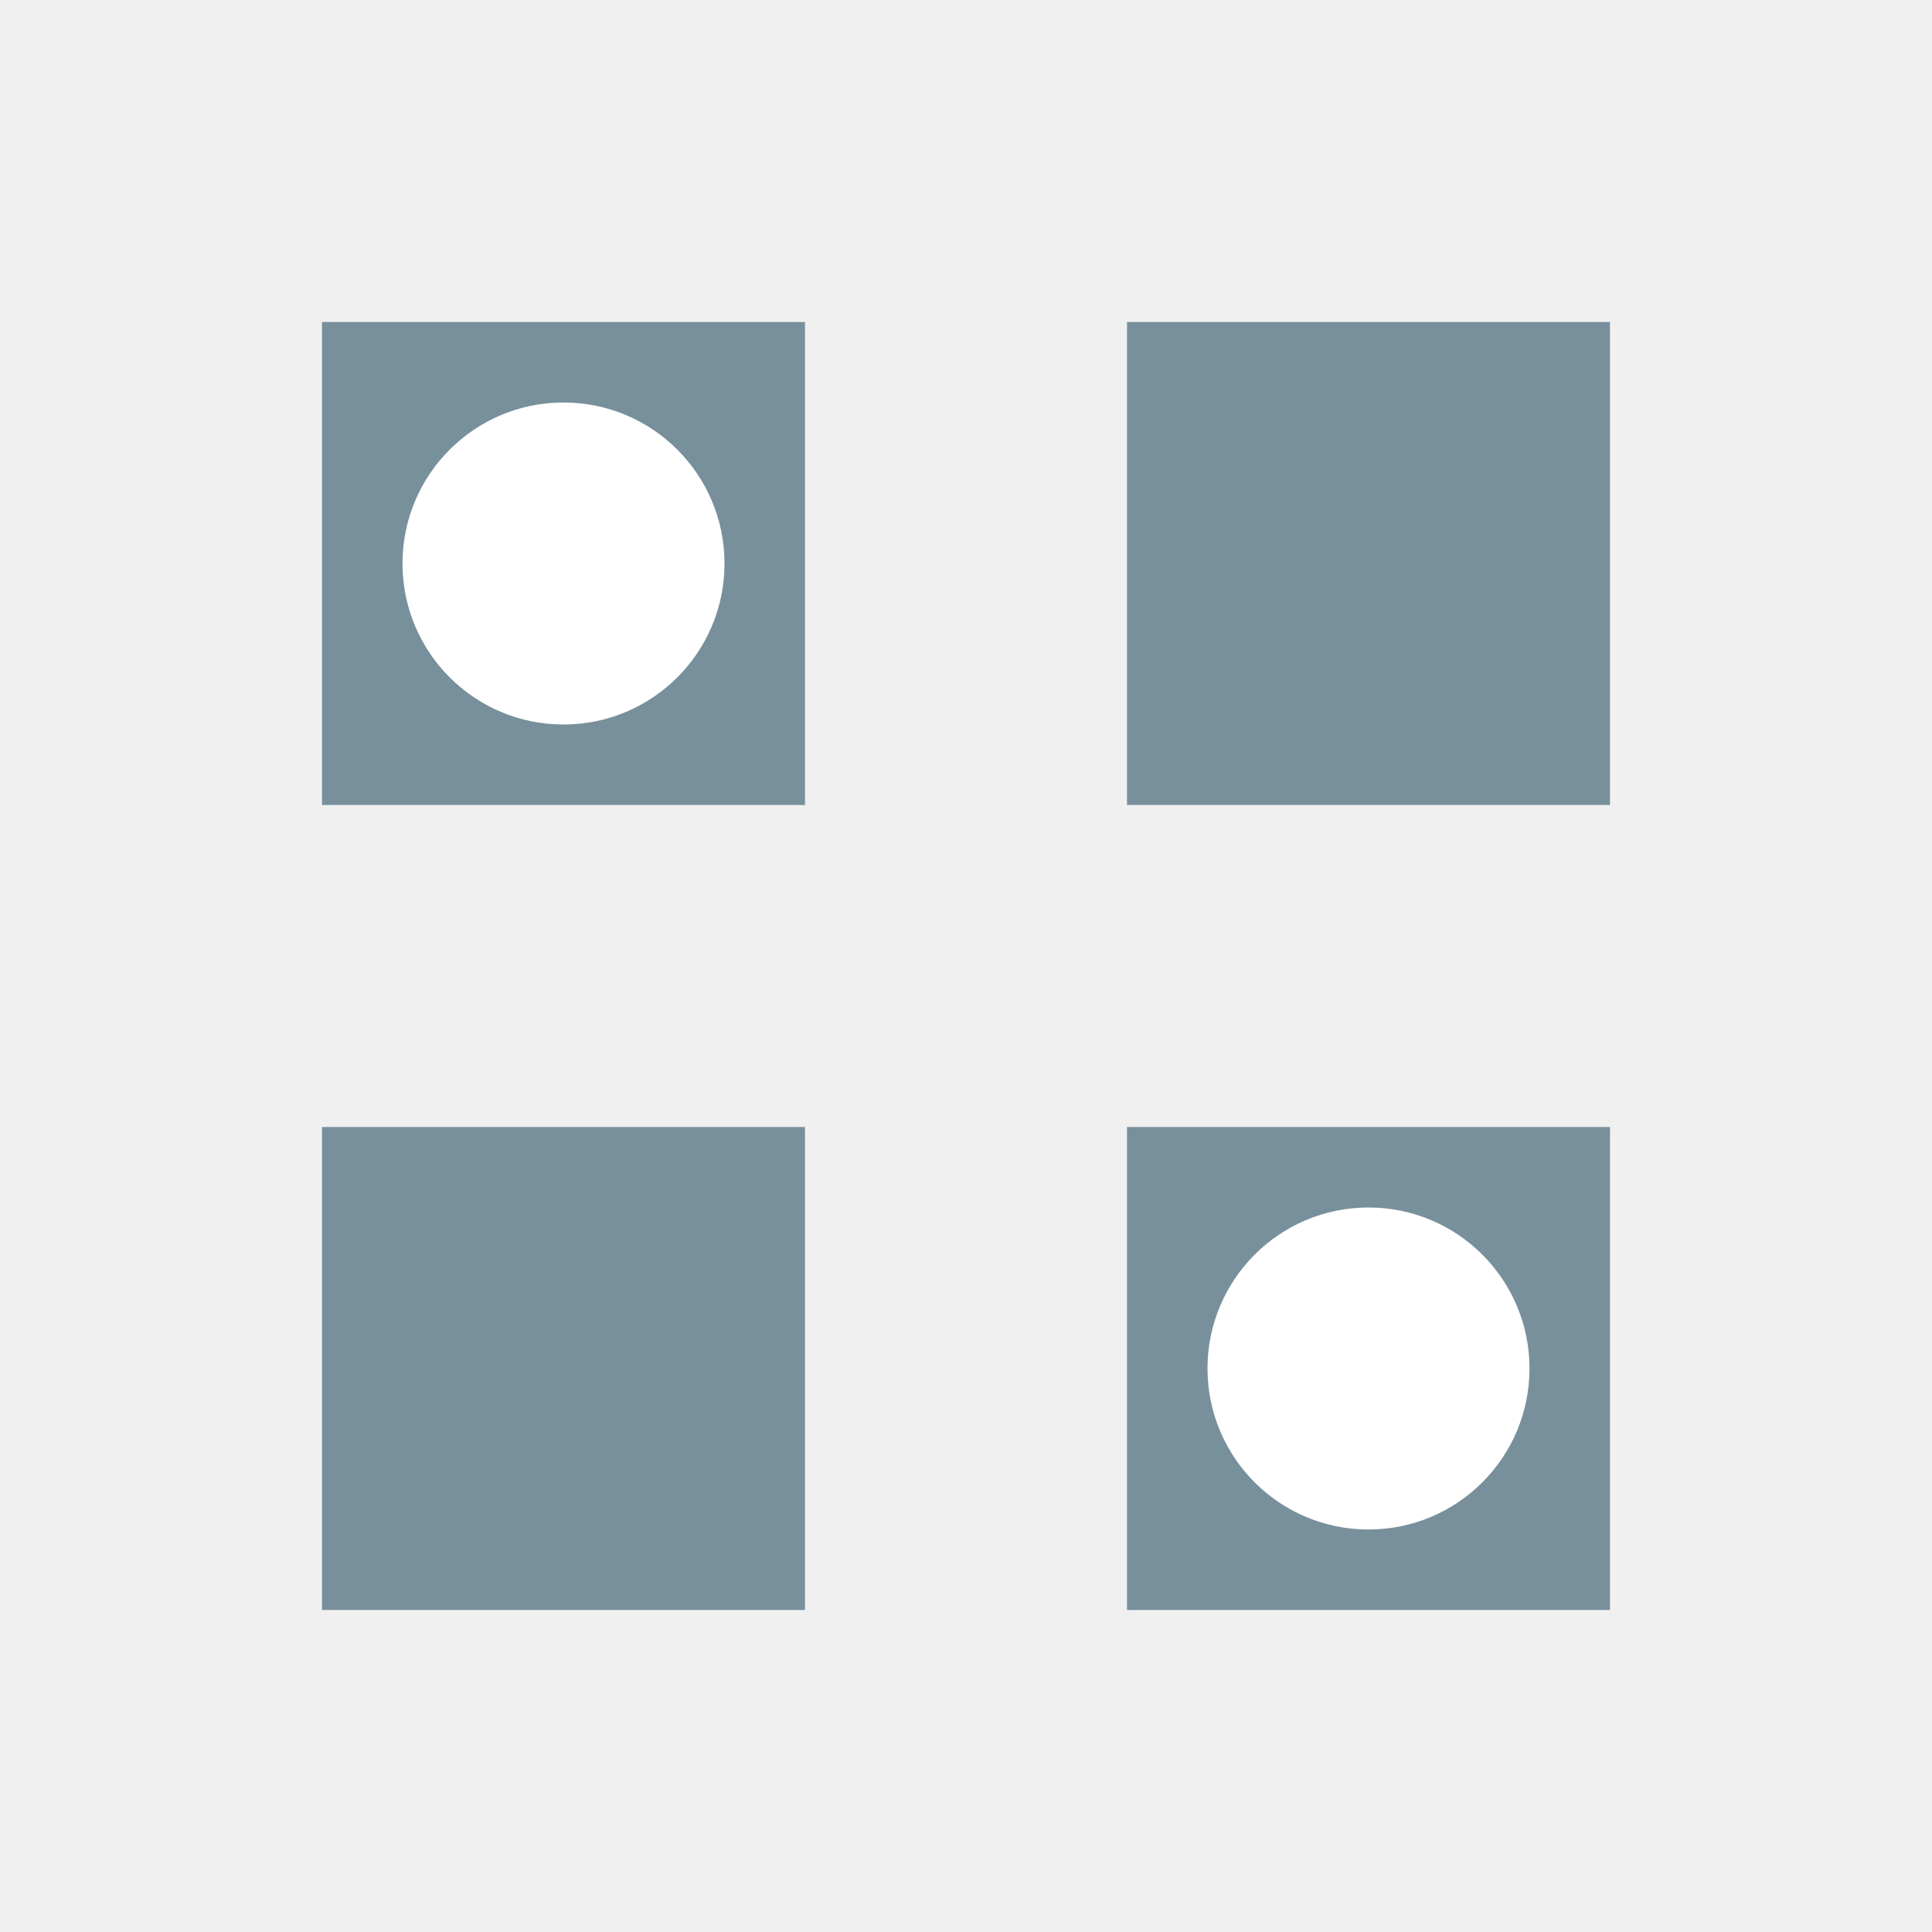
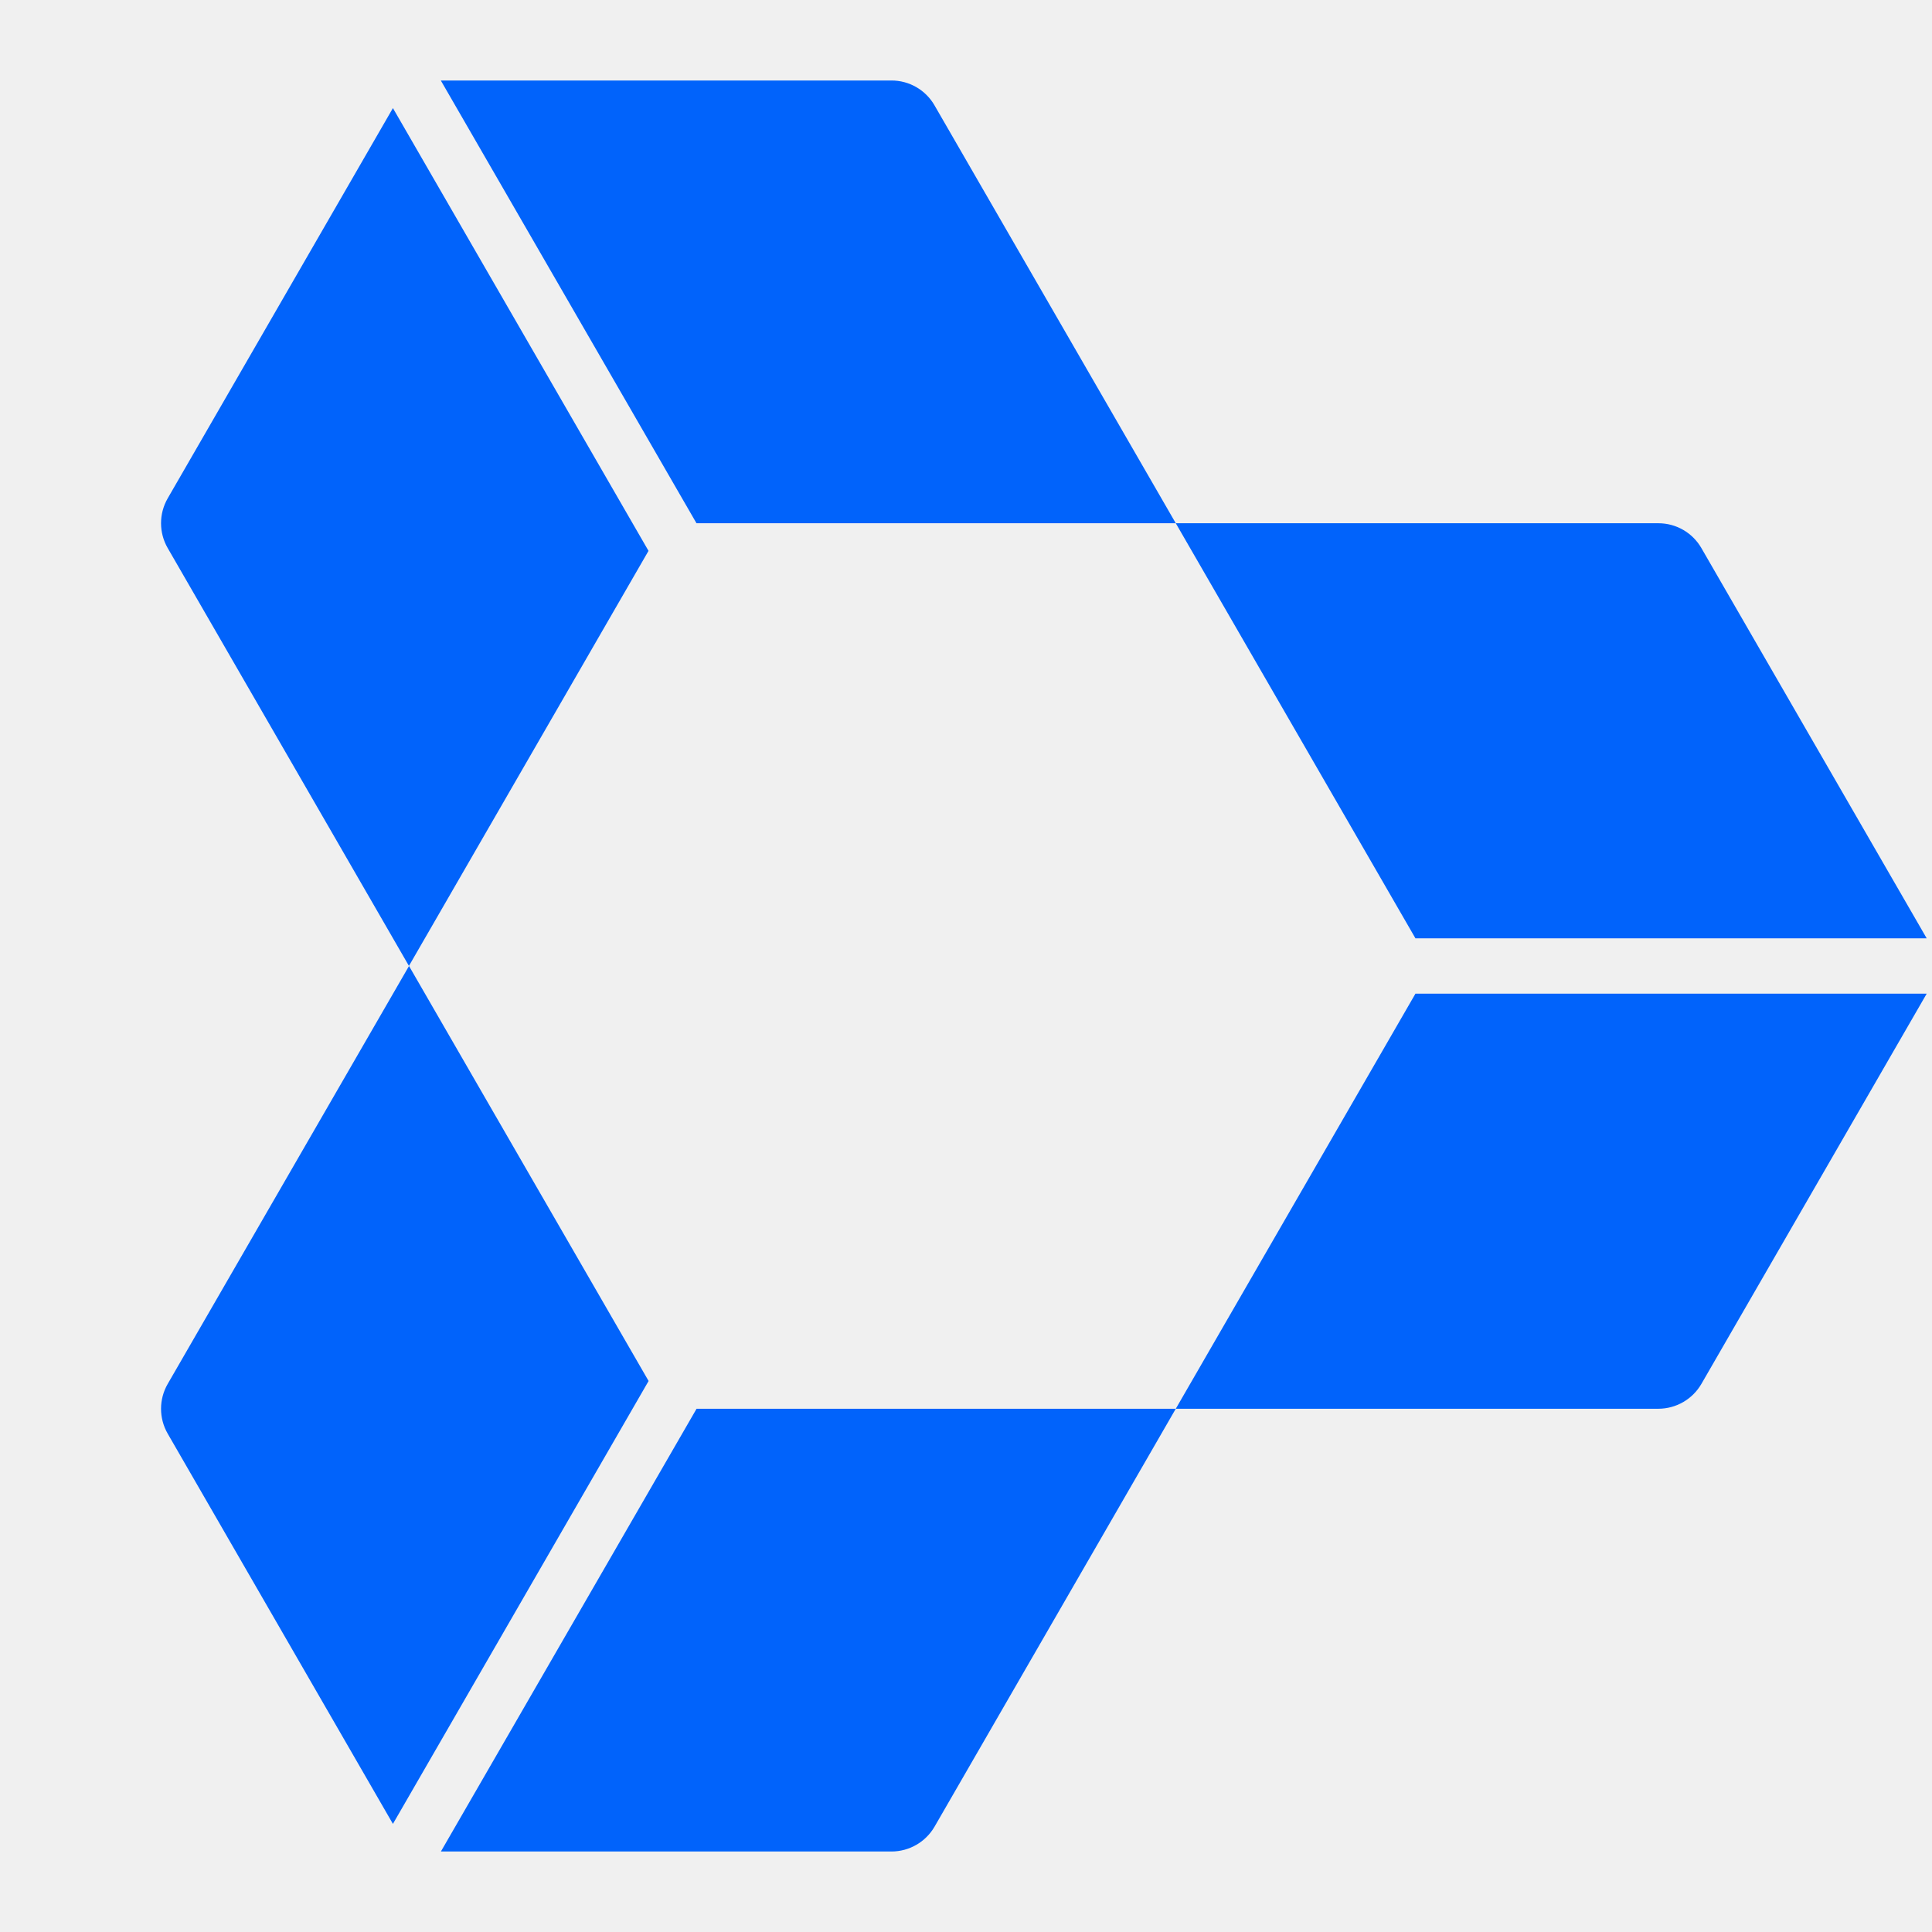
- <svg xmlns="http://www.w3.org/2000/svg" viewBox="0 0 24 24">
-   <path d="M4 4h6v6H4V4zm0 10h6v6H4v-6zm10-10h6v6h-6V4zm0 10h6v6h-6v-6z" fill="#78909C" />
-   <circle cx="7" cy="7" r="2" fill="#FFF" />
-   <circle cx="17" cy="17" r="2" fill="#FFF" />
+ <svg xmlns="http://www.w3.org/2000/svg" height="1em" style="flex:none;line-height:1" viewBox="0 0 24 24" width="1em">
+   <path d="M17.583 12.344L14.606 17.5H20.6c.22 0 .424-.117.535-.308l2.799-4.848h-6.351zM23.934 11.656l-2.799-4.848A.616.616 0 0020.6 6.5h-5.994l2.977 5.156h6.35zM8.653 6.5h5.953l-2.997-5.191A.616.616 0 0011.074 1H5.476l3.176 5.5zM4.881 1.343L2.083 6.191a.618.618 0 000 .617l2.997 5.191 2.976-5.156-3.175-5.5zM8.057 17.155L5.081 12l-2.998 5.192a.618.618 0 000 .617l2.798 4.848 3.175-5.5h.001zM5.476 23h5.598c.22 0 .424-.117.535-.308l2.997-5.192H8.653L5.477 23z" fill="#0163FB" />
</svg>
